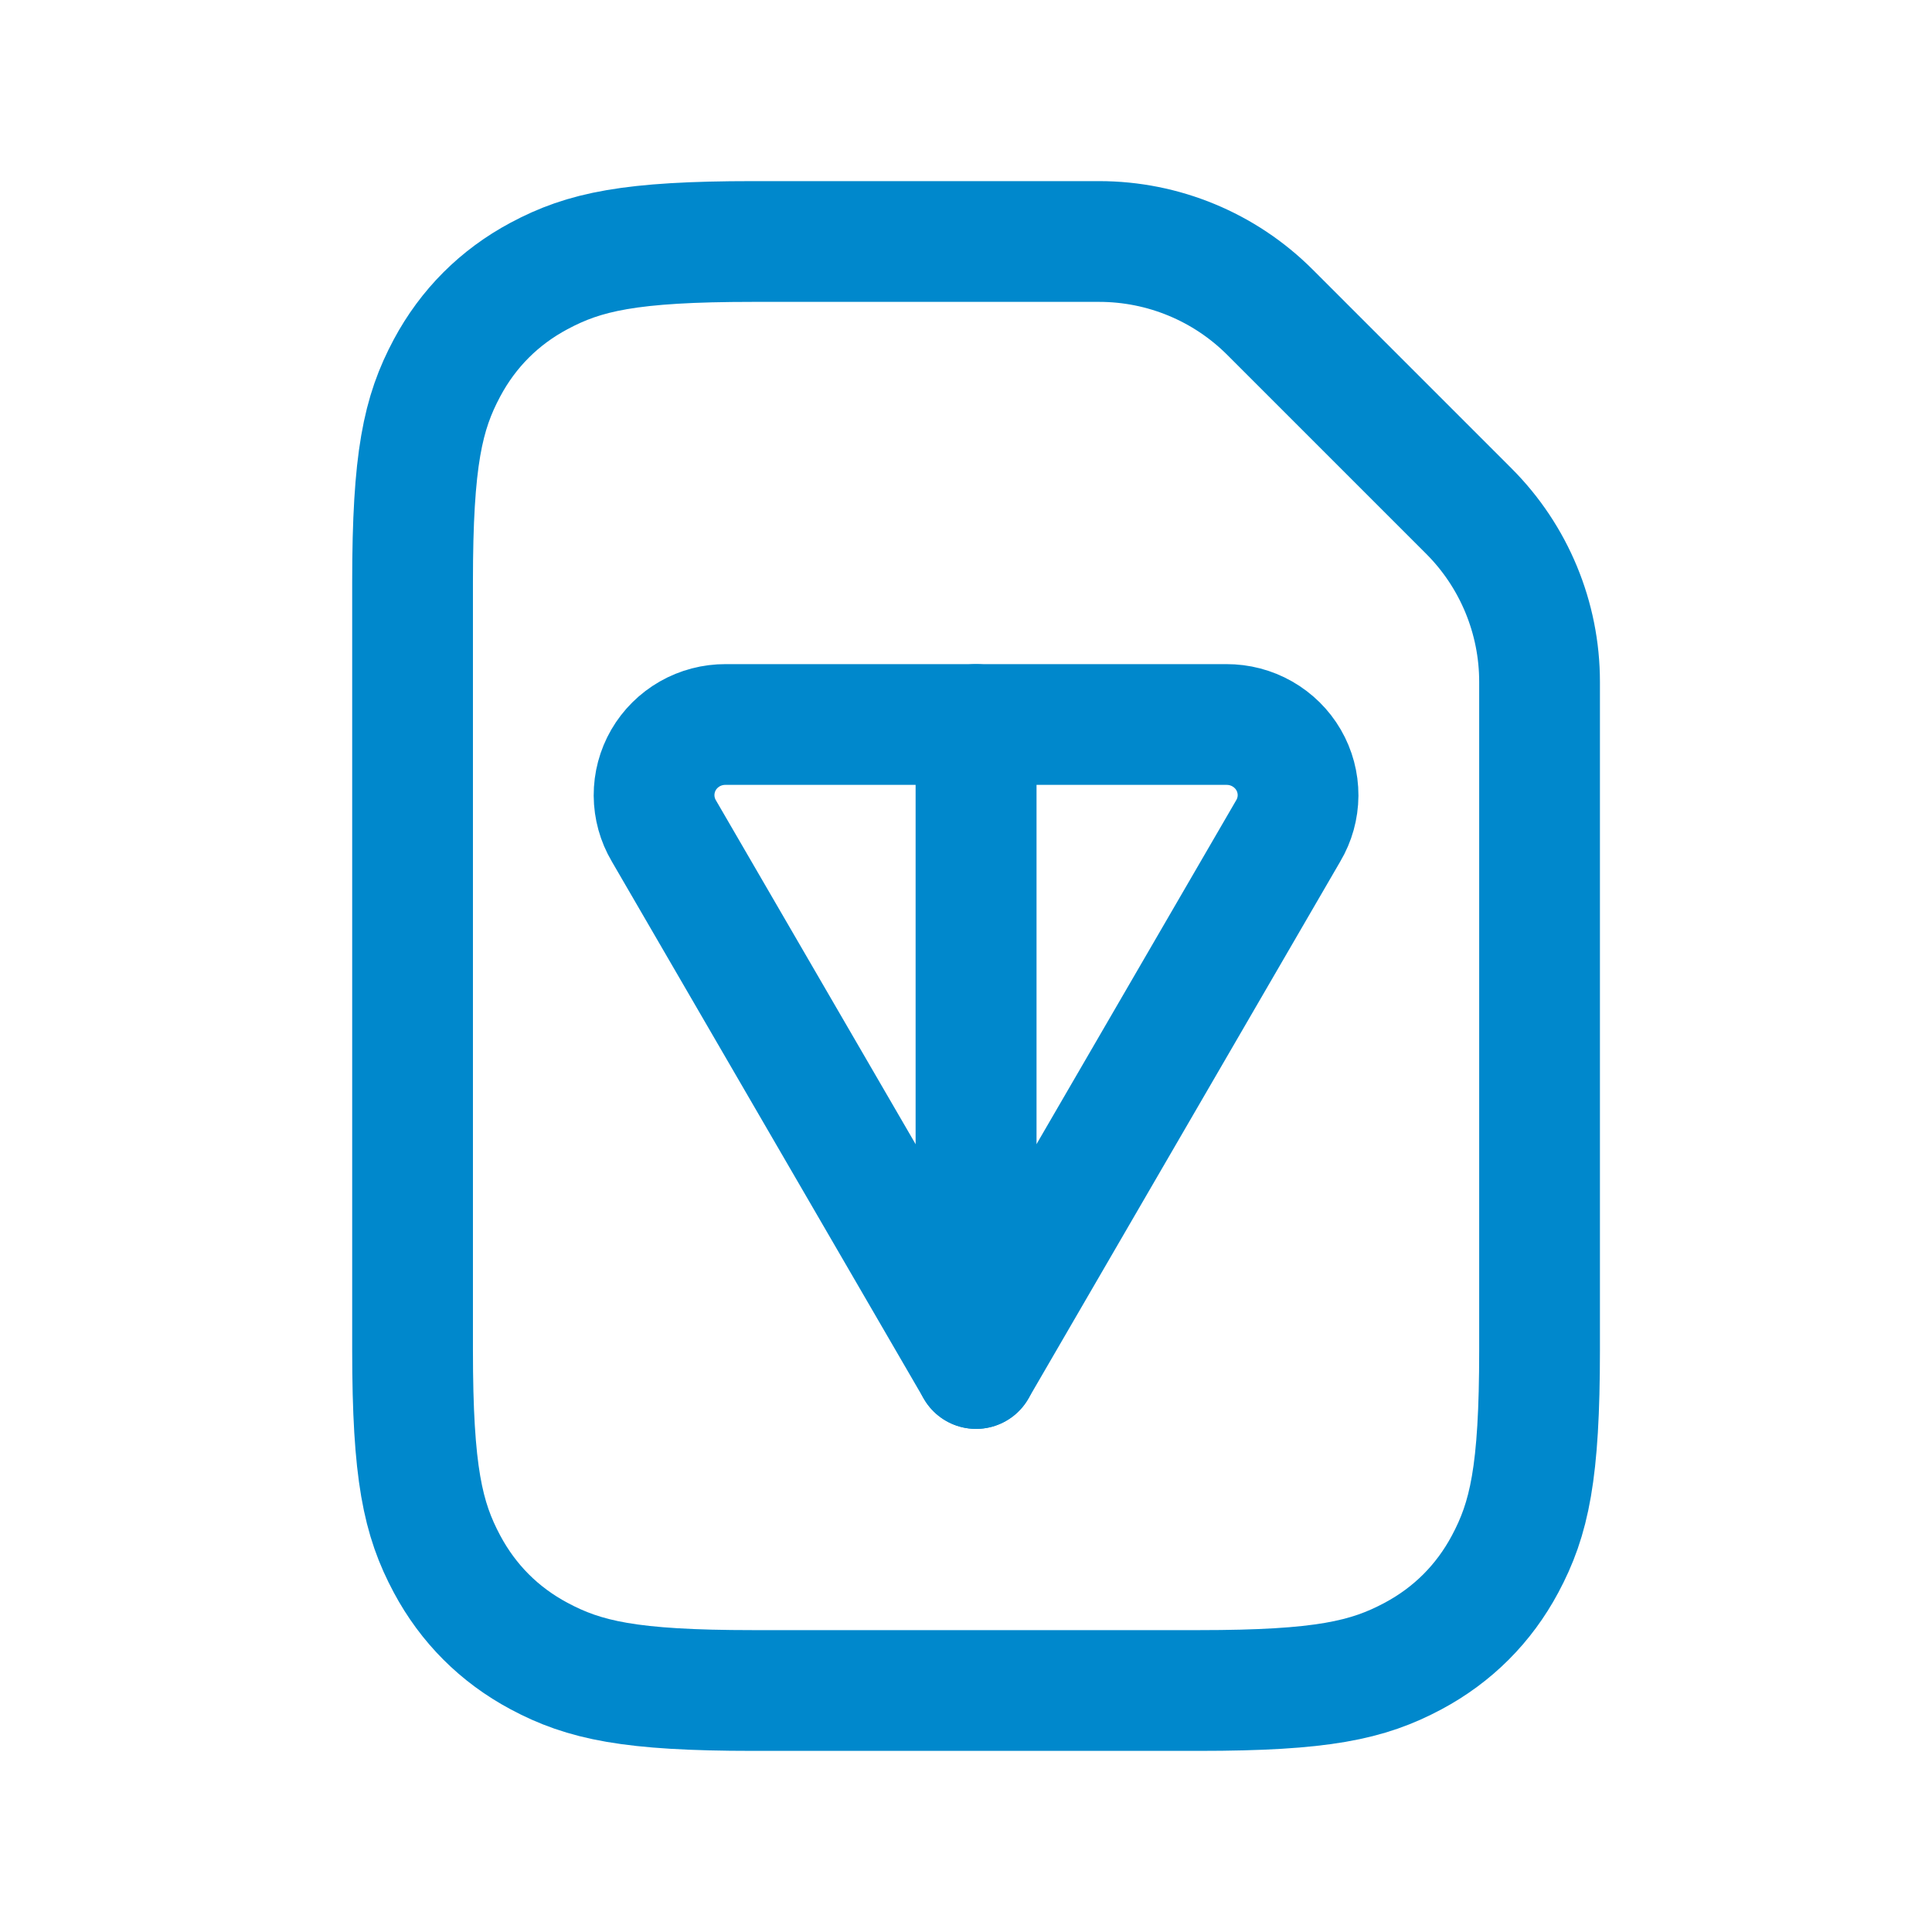
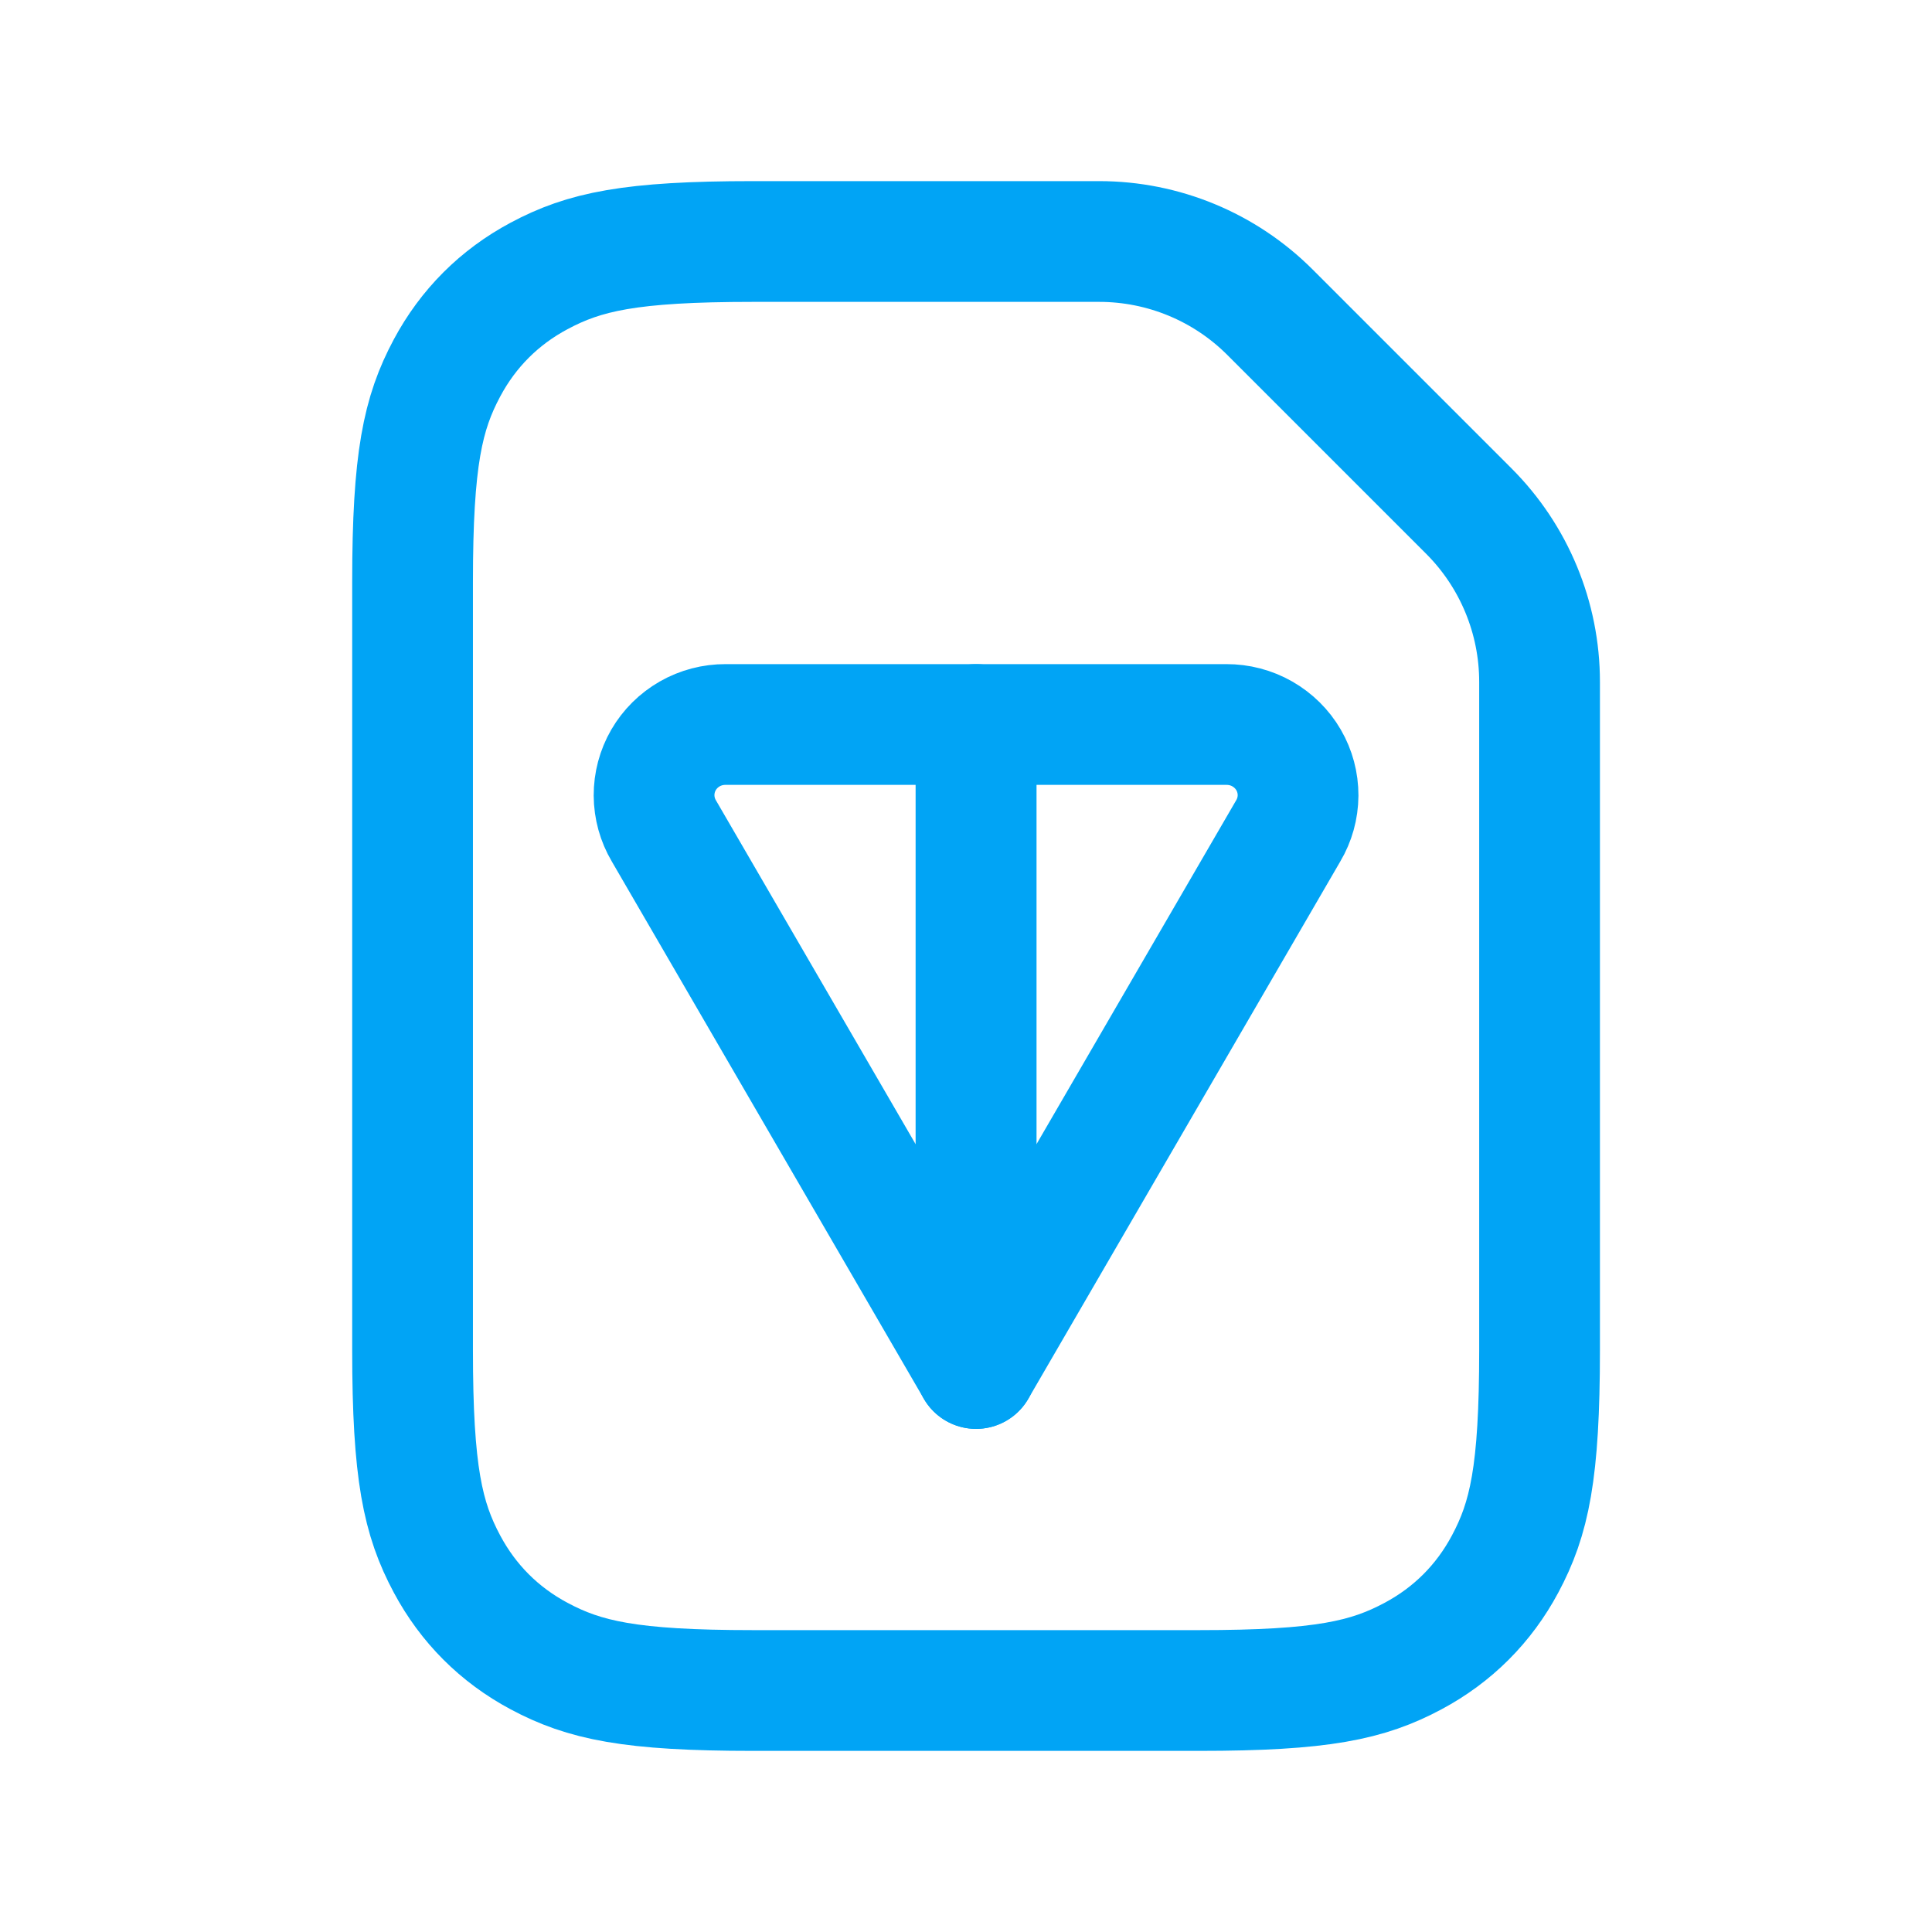
<svg xmlns="http://www.w3.org/2000/svg" width="48" height="48" viewBox="0 0 48 48" fill="none">
-   <path d="M18.706 6H27.309C28.901 6 30.427 6.632 31.552 7.757L36.493 12.698C37.618 13.823 38.25 15.35 38.25 16.941V33.544C38.25 36.601 37.995 37.734 37.394 38.858C36.867 39.844 36.094 40.617 35.108 41.144C33.984 41.745 32.851 42 29.794 42H18.706C15.649 42 14.516 41.745 13.392 41.144C12.406 40.617 11.633 39.844 11.106 38.858C10.505 37.734 10.25 36.601 10.25 33.544V14.456C10.25 11.399 10.505 10.266 11.106 9.141C11.633 8.156 12.406 7.383 13.392 6.856C14.516 6.255 15.649 6 18.706 6Z" stroke="#0088CC" stroke-width="3" />
-   <path d="M24.25 18V34L16.494 20.644C16.336 20.377 16.252 20.073 16.25 19.763C16.249 19.453 16.33 19.148 16.485 18.88C16.641 18.611 16.866 18.389 17.136 18.234C17.407 18.079 17.714 17.999 18.026 18H24.25Z" stroke="#0088CC" stroke-width="3" stroke-linecap="round" stroke-linejoin="round" />
-   <path d="M24.25 34L32.005 20.644C32.164 20.377 32.248 20.073 32.25 19.763C32.251 19.453 32.17 19.148 32.014 18.88C31.858 18.611 31.632 18.389 31.361 18.234C31.09 18.079 30.782 17.999 30.469 18H24.25V34Z" stroke="#0088CC" stroke-width="3" stroke-linecap="round" stroke-linejoin="round" />
+   <path d="M18.706 6H27.309C28.901 6 30.427 6.632 31.552 7.757L36.493 12.698C37.618 13.823 38.25 15.35 38.25 16.941V33.544C38.25 36.601 37.995 37.734 37.394 38.858C36.867 39.844 36.094 40.617 35.108 41.144C33.984 41.745 32.851 42 29.794 42H18.706C15.649 42 14.516 41.745 13.392 41.144C12.406 40.617 11.633 39.844 11.106 38.858C10.505 37.734 10.25 36.601 10.25 33.544V14.456C10.25 11.399 10.505 10.266 11.106 9.141C11.633 8.156 12.406 7.383 13.392 6.856C14.516 6.255 15.649 6 18.706 6Z" stroke="#01A4F5" stroke-width="3" />
+   <path d="M24.25 18V34L16.494 20.644C16.336 20.377 16.252 20.073 16.25 19.763C16.249 19.453 16.33 19.148 16.485 18.88C16.641 18.611 16.866 18.389 17.136 18.234C17.407 18.079 17.714 17.999 18.026 18H24.25Z" stroke="#01A4F5" stroke-width="3" stroke-linecap="round" stroke-linejoin="round" />
+   <path d="M24.25 34L32.005 20.644C32.164 20.377 32.248 20.073 32.25 19.763C32.251 19.453 32.17 19.148 32.014 18.88C31.858 18.611 31.632 18.389 31.361 18.234C31.09 18.079 30.782 17.999 30.469 18H24.25V34Z" stroke="#01A4F5" stroke-width="3" stroke-linecap="round" stroke-linejoin="round" />
</svg>
